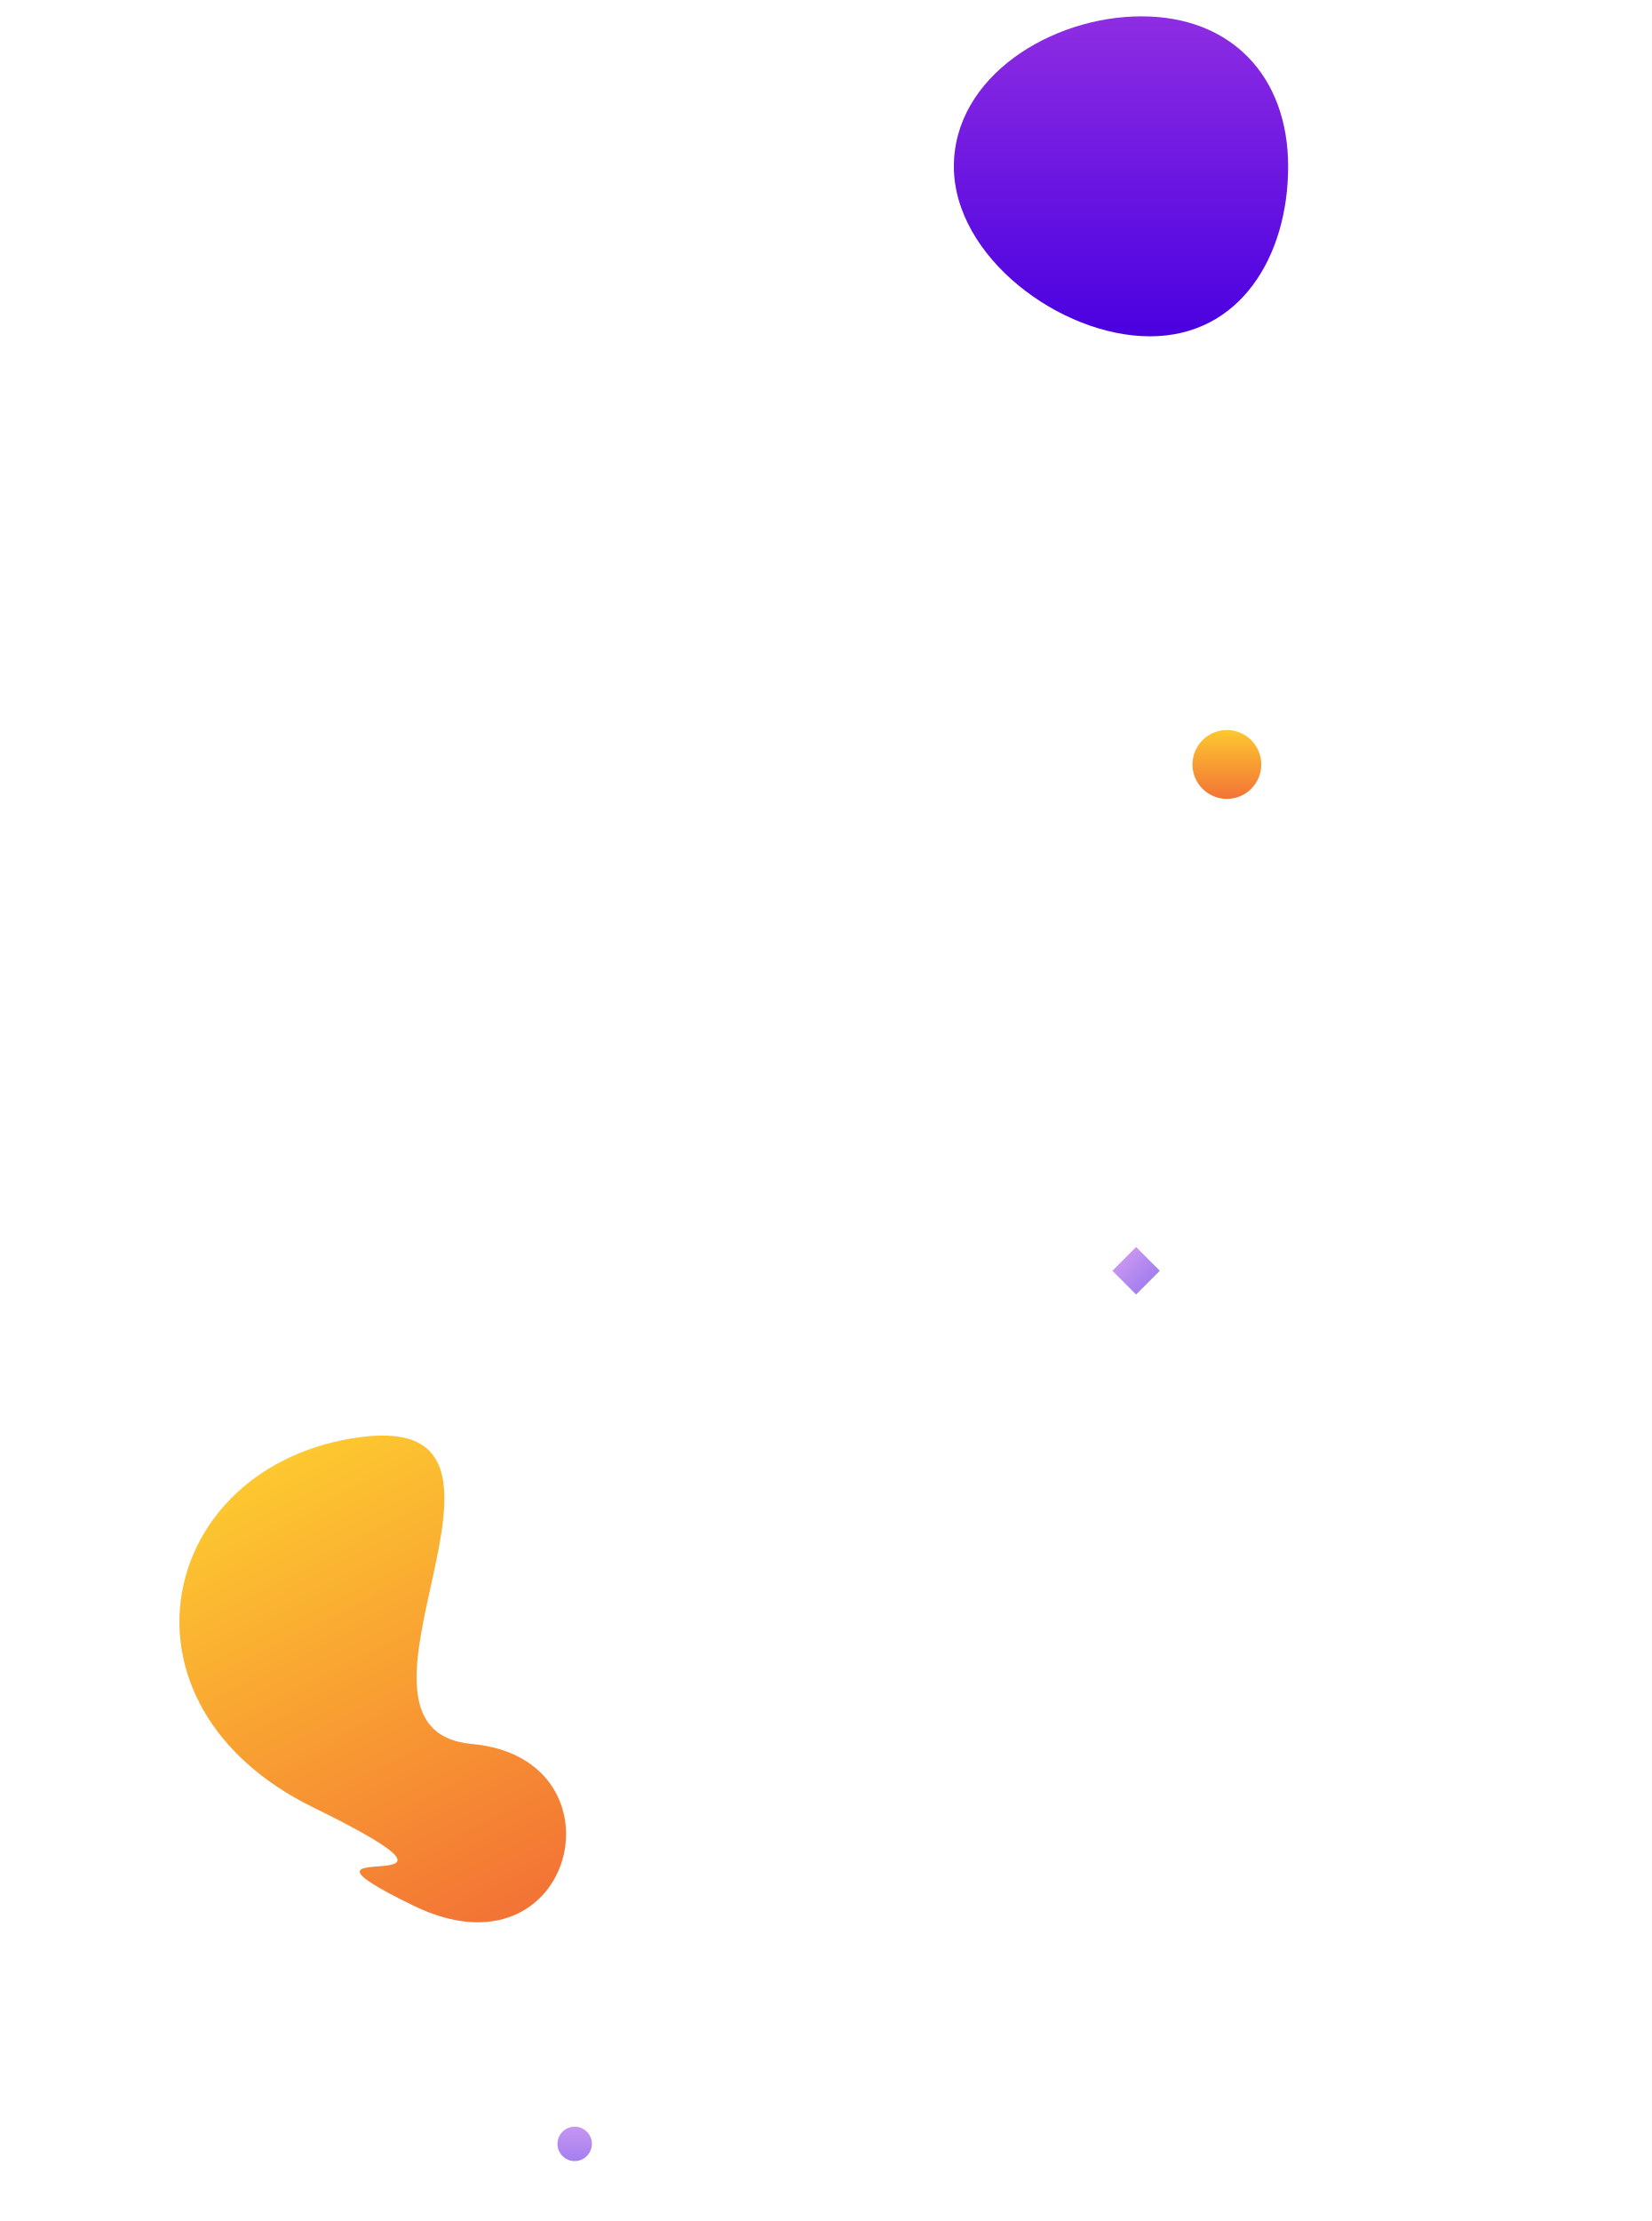
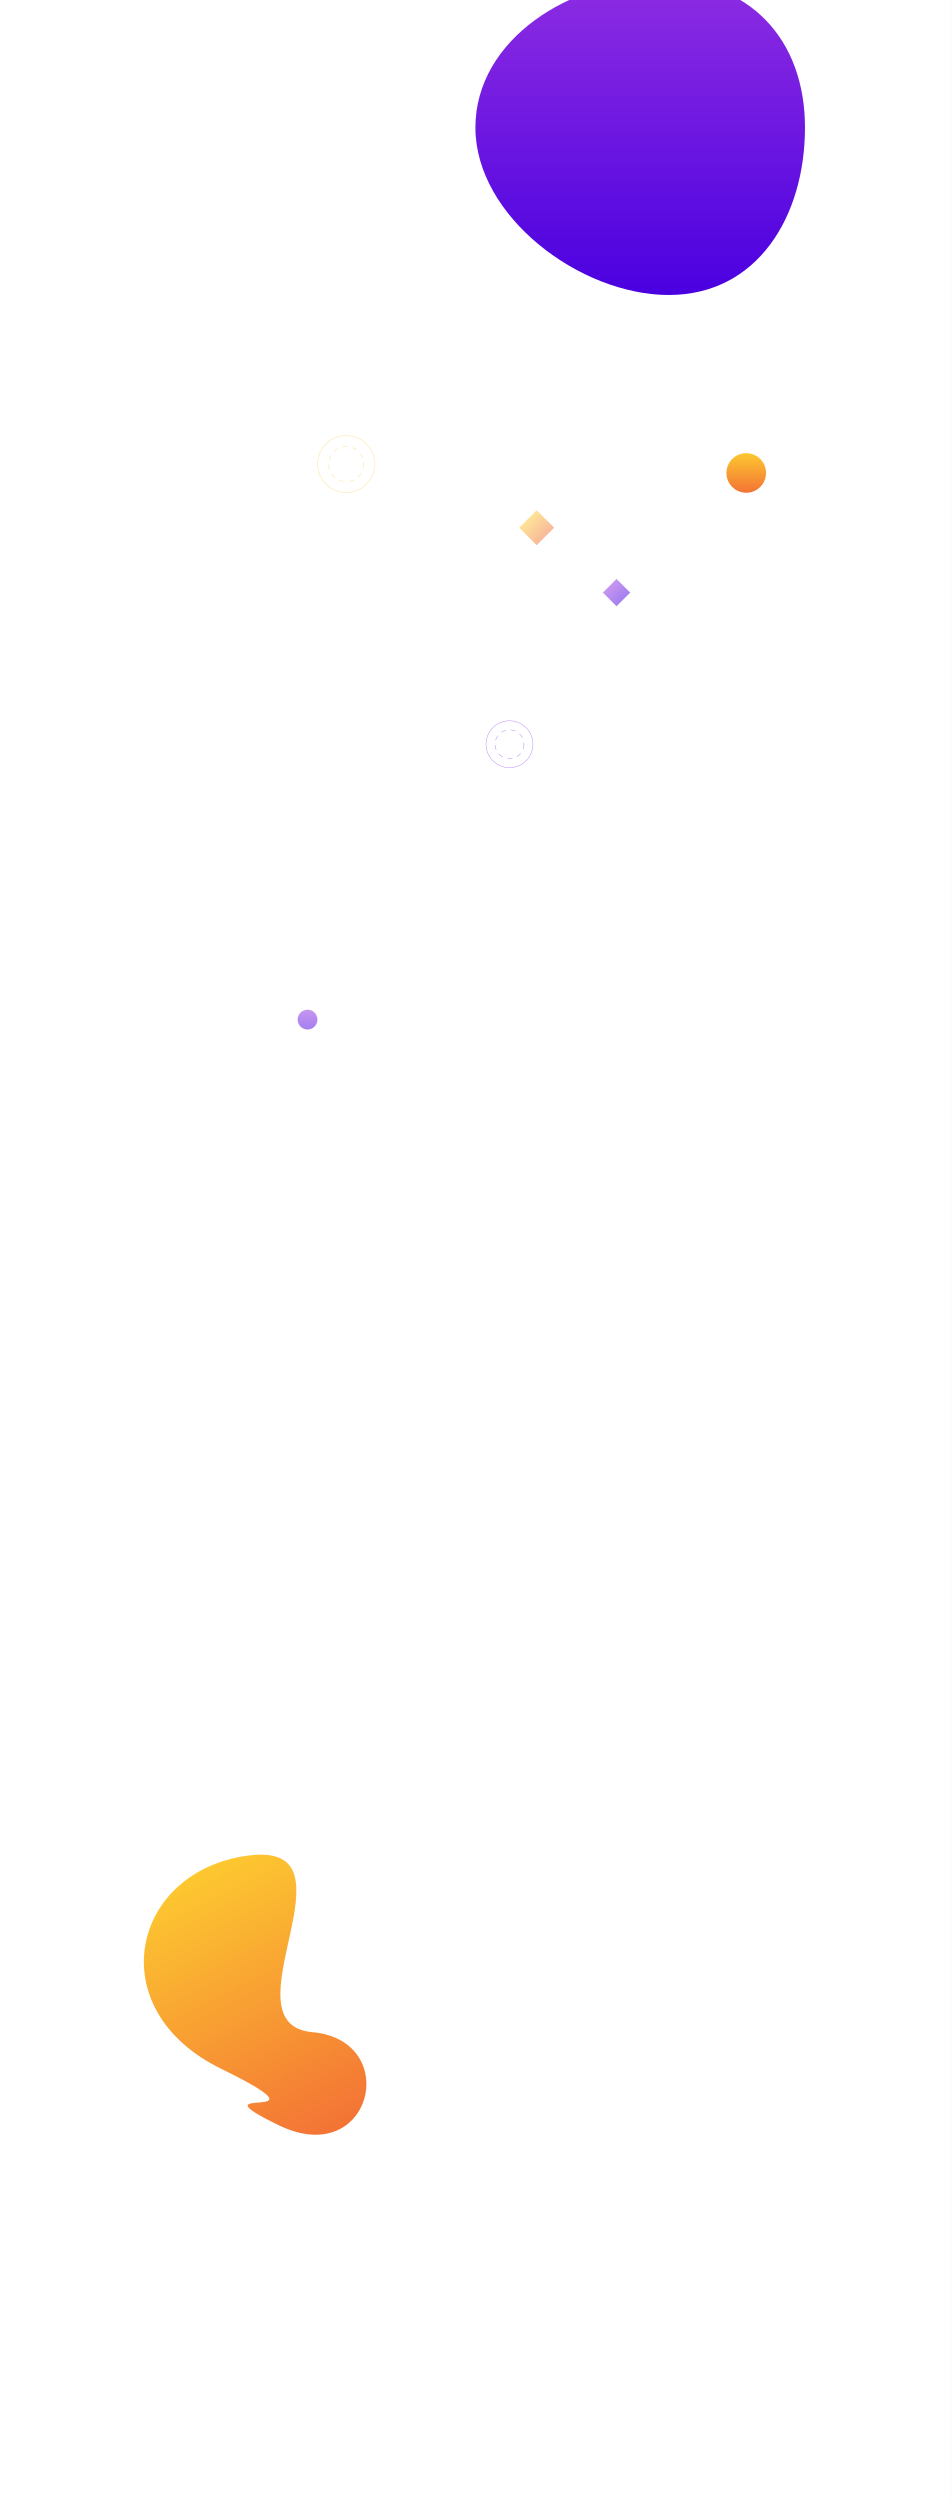
- <svg xmlns="http://www.w3.org/2000/svg" width="1920" height="2581" viewBox="0 0 1920 2581">
+ <svg xmlns="http://www.w3.org/2000/svg" width="1920" height="5049" viewBox="0 0 1920 5049">
  <defs>
    <linearGradient id="linear-gradient" x1="0.5" x2="0.5" y2="1" gradientUnits="objectBoundingBox">
      <stop offset="0" stop-color="#fdc830" />
      <stop offset="1" stop-color="#f37335" />
    </linearGradient>
    <linearGradient id="linear-gradient-2" x1="0.5" x2="0.5" y2="1" gradientUnits="objectBoundingBox">
      <stop offset="0" stop-color="#8e2de2" />
      <stop offset="1" stop-color="#4a00e0" />
    </linearGradient>
    <clipPath id="clip-Web_1920_1">
-       <rect width="1920" height="2581" />
+       <rect width="1920" height="5049" />
    </clipPath>
  </defs>
  <g id="Web_1920_1" data-name="Web 1920 – 1" clip-path="url(#clip-Web_1920_1)">
-     <rect width="1920" height="2581" fill="#fff" />
-     <g id="Grupo_1" data-name="Grupo 1" transform="translate(-142 199)">
-       <circle id="Elipse_1" data-name="Elipse 1" cx="40" cy="40" r="40" transform="translate(1528.101 649.367)" fill="url(#linear-gradient)" />
-       <path id="Trazado_1" data-name="Trazado 1" d="M73.137,25.633c104.62,0,170.454,69.848,170.454,174.467s-56,197.357-160.617,197.357S-144.953,304.72-144.953,200.1-31.483,25.633,73.137,25.633Z" transform="translate(1395.718 -205.633)" fill="url(#linear-gradient-2)" />
-       <circle id="Elipse_2" data-name="Elipse 2" cx="20" cy="20" r="20" transform="translate(790 2272.367)" opacity="0.5" fill="url(#linear-gradient-2)" />
-       <path id="Trazado_2" data-name="Trazado 2" d="M502.119-5.507C726.35,73.354,301.066,273.608,456.186,371.278s-19.724,303.067-145.649,136.9,111.458,63.062-52.294-154.992S277.887-84.369,502.119-5.507Z" transform="matrix(0.891, -0.454, 0.454, 0.891, 115.765, 1703.986)" fill="url(#linear-gradient)" />
-       <rect id="Rectángulo_1" data-name="Rectángulo 1" width="39" height="39" transform="translate(1435 1277.761) rotate(-45)" opacity="0.5" fill="url(#linear-gradient-2)" />
+     <rect width="1920" height="5049" fill="#fff" />
+     <g id="Grupo_99" data-name="Grupo 99" transform="translate(0 2)">
+       <circle id="Elipse_1" data-name="Elipse 1" cx="40" cy="40" r="40" transform="translate(1467.101 913.184)" fill="url(#linear-gradient)" />
+       <path id="Trazado_2" data-name="Trazado 2" d="M228.641,25.633c179.216,0,291.992,119.651,291.992,298.867S424.709,662.578,245.492,662.578-144.953,503.716-144.953,324.5,49.424,25.633,228.641,25.633Z" transform="translate(1105.101 -68.816)" fill="url(#linear-gradient-2)" />
+       <g id="Grupo_1" data-name="Grupo 1" transform="translate(79.101 258.184)" opacity="0.5">
+         <g id="Elipse_53" data-name="Elipse 53" transform="translate(562 619)" fill="none" stroke="#fdc231" stroke-width="1">
+           <circle cx="58" cy="58" r="58" stroke="none" />
+           <circle cx="58" cy="58" r="57.5" fill="none" />
+         </g>
+         <g id="Elipse_54" data-name="Elipse 54" transform="translate(584 641)" fill="none" stroke="#fcbd31" stroke-width="1" stroke-dasharray="10">
+           <circle cx="36" cy="36" r="36" stroke="none" />
+           <circle cx="36" cy="36" r="35.5" fill="none" />
+         </g>
+       </g>
+       <rect id="Rectángulo_2" data-name="Rectángulo 2" width="50" height="50" transform="translate(1048.482 1063.719) rotate(-45)" opacity="0.5" fill="url(#linear-gradient)" />
+       <circle id="Elipse_2" data-name="Elipse 2" cx="20" cy="20" r="20" transform="translate(601.101 2037.184)" opacity="0.5" fill="url(#linear-gradient-2)" />
+       <g id="Grupo_2" data-name="Grupo 2" transform="translate(79.101 194.184)" opacity="0.5">
+         <g id="Elipse_56" data-name="Elipse 56" transform="translate(902 1259)" fill="none" stroke="#7a20e1" stroke-width="1">
+           <circle cx="47.855" cy="47.855" r="47.855" stroke="none" />
+           <circle cx="47.855" cy="47.855" r="47.355" fill="none" />
+         </g>
+         <g id="Grupo_98" data-name="Grupo 98">
+           <g id="Elipse_57" data-name="Elipse 57" transform="translate(920.152 1277.152)" fill="none" stroke="#711ae1" stroke-width="1" stroke-dasharray="10">
+             <circle cx="29.703" cy="29.703" r="29.703" stroke="none" />
+             <circle cx="29.703" cy="29.703" r="29.203" fill="none" />
+           </g>
+         </g>
+       </g>
+       <rect id="Rectángulo_1" data-name="Rectángulo 1" width="39" height="39" transform="translate(1217.524 1194.761) rotate(-45)" opacity="0.5" fill="url(#linear-gradient-2)" />
    </g>
+     <path id="Trazado_5" data-name="Trazado 5" d="M502.119-5.507C726.35,73.354,301.066,273.608,456.186,371.278s-19.724,303.067-145.649,136.9,111.458,63.062-52.294-154.992S277.887-84.369,502.119-5.507Z" transform="matrix(0.891, -0.454, 0.454, 0.891, 55.765, 3980.438)" fill="url(#linear-gradient)" />
  </g>
</svg>
